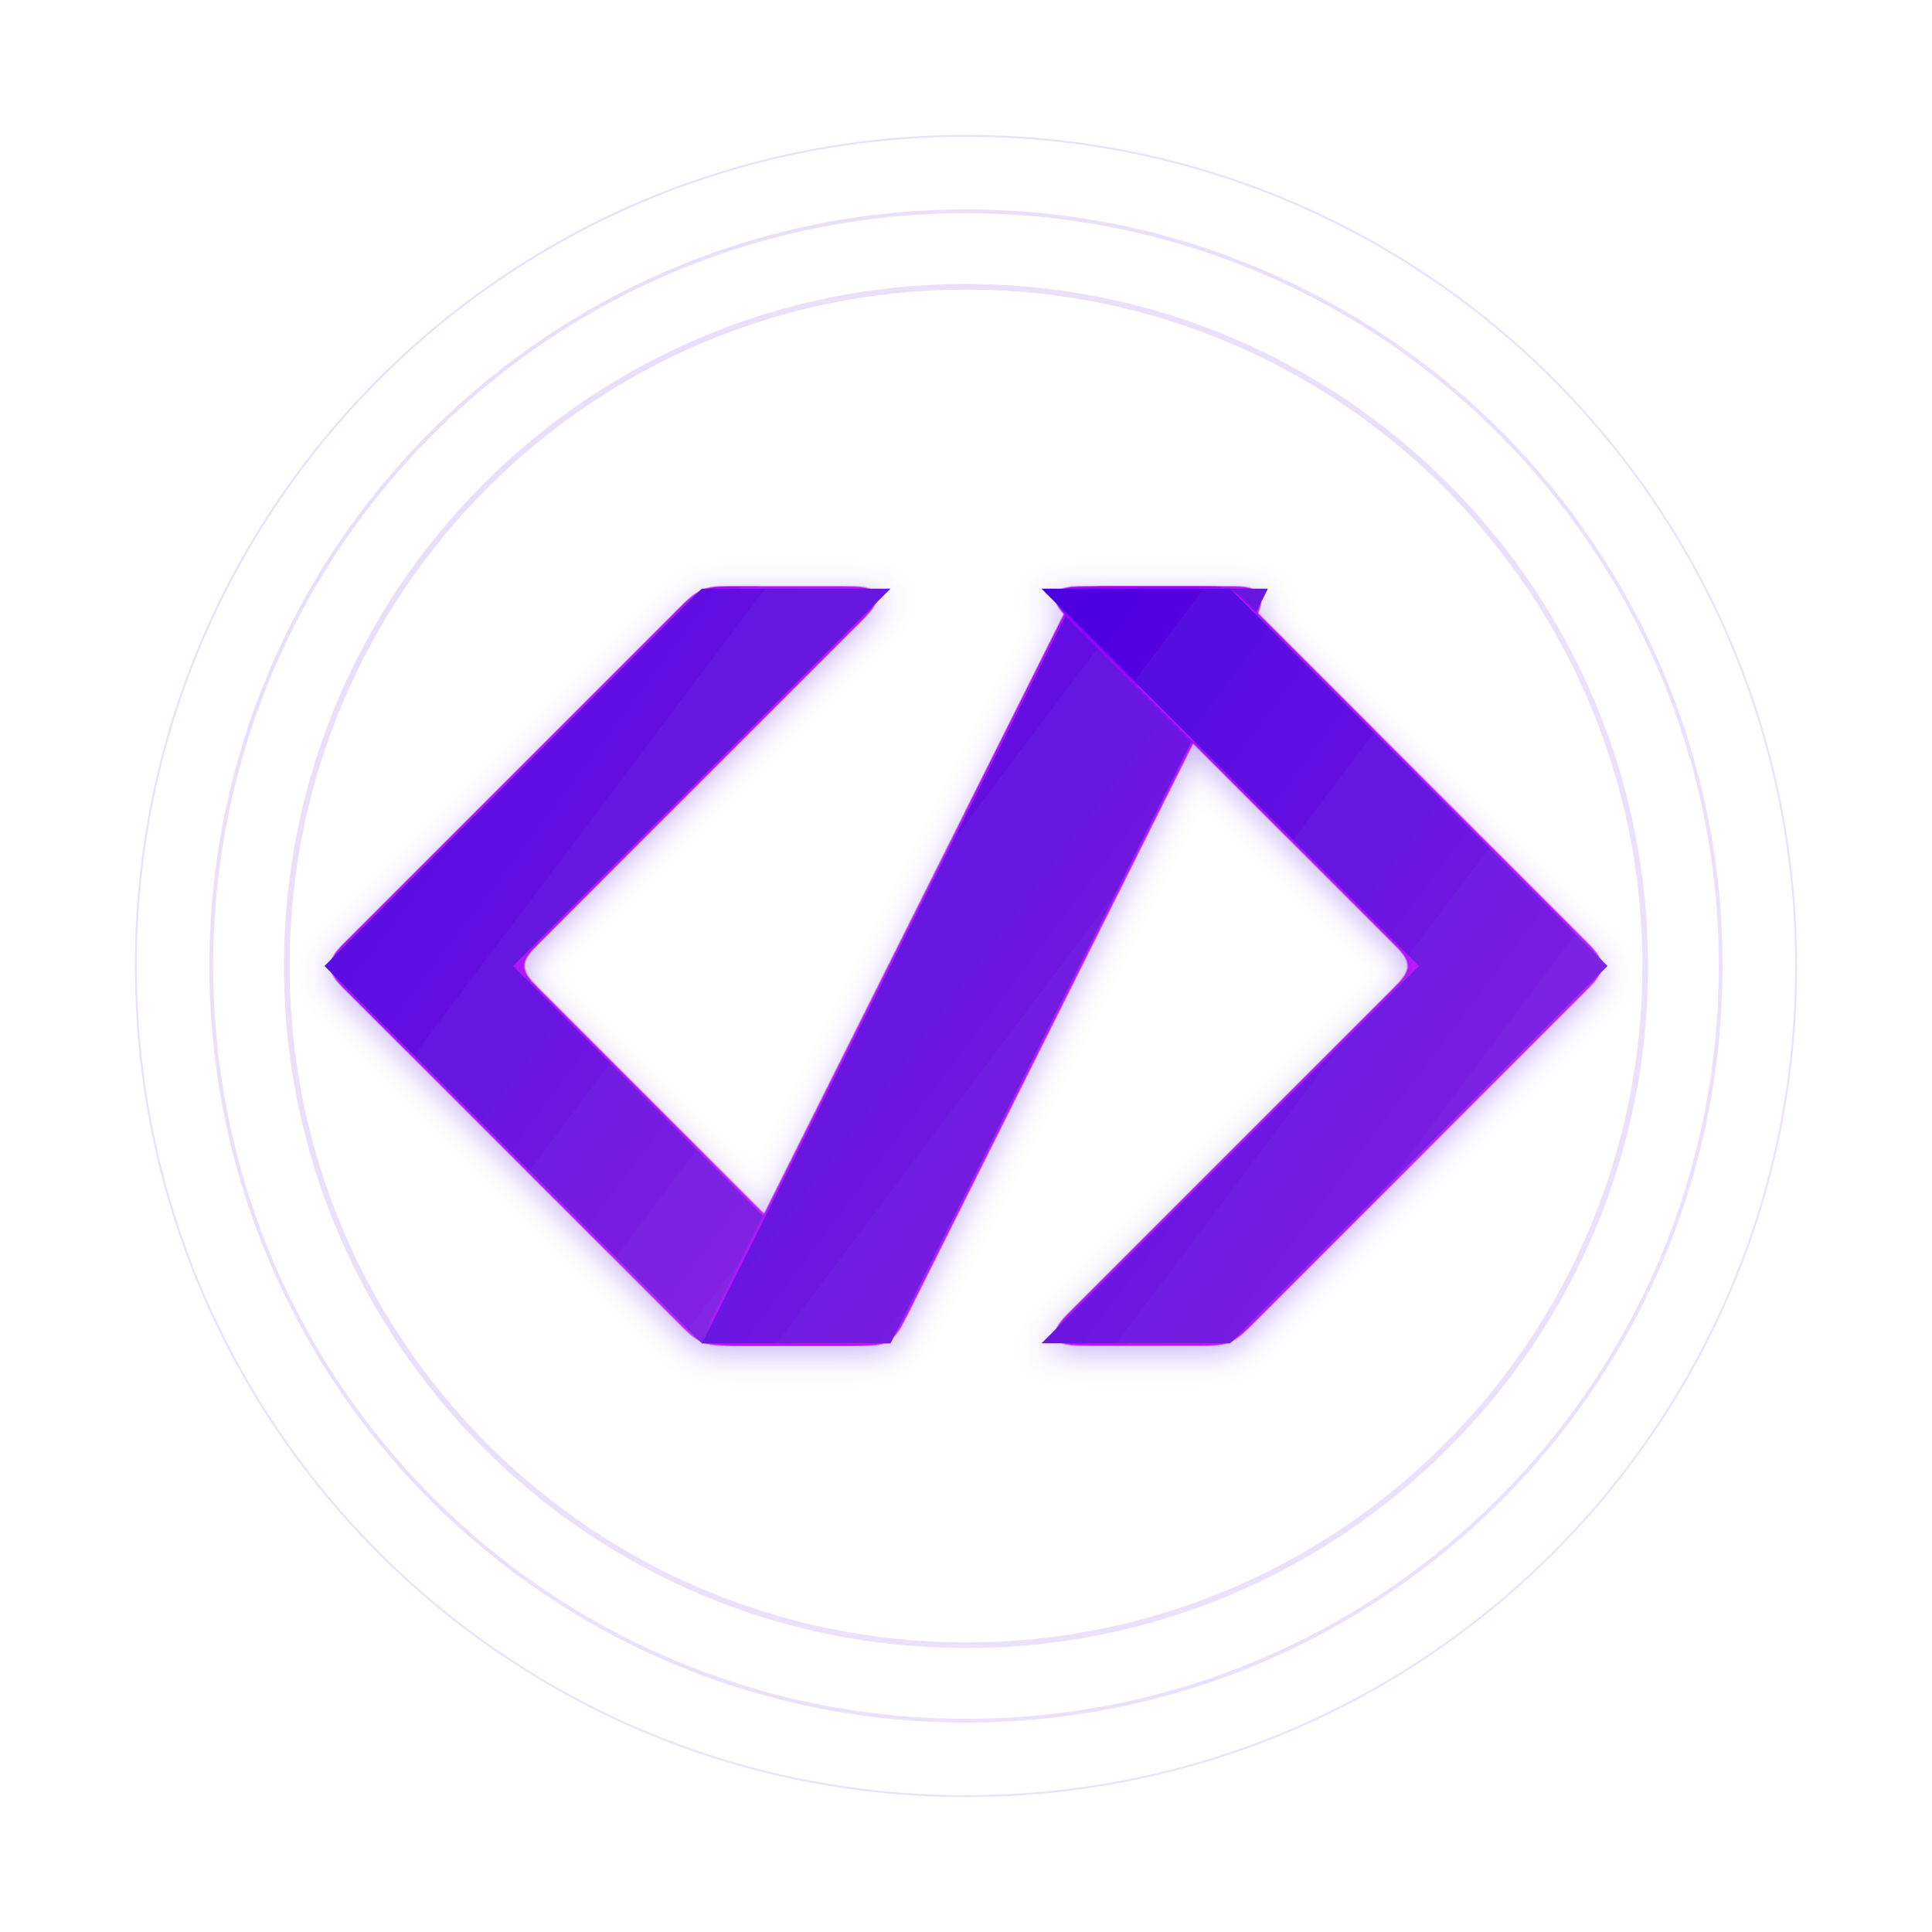
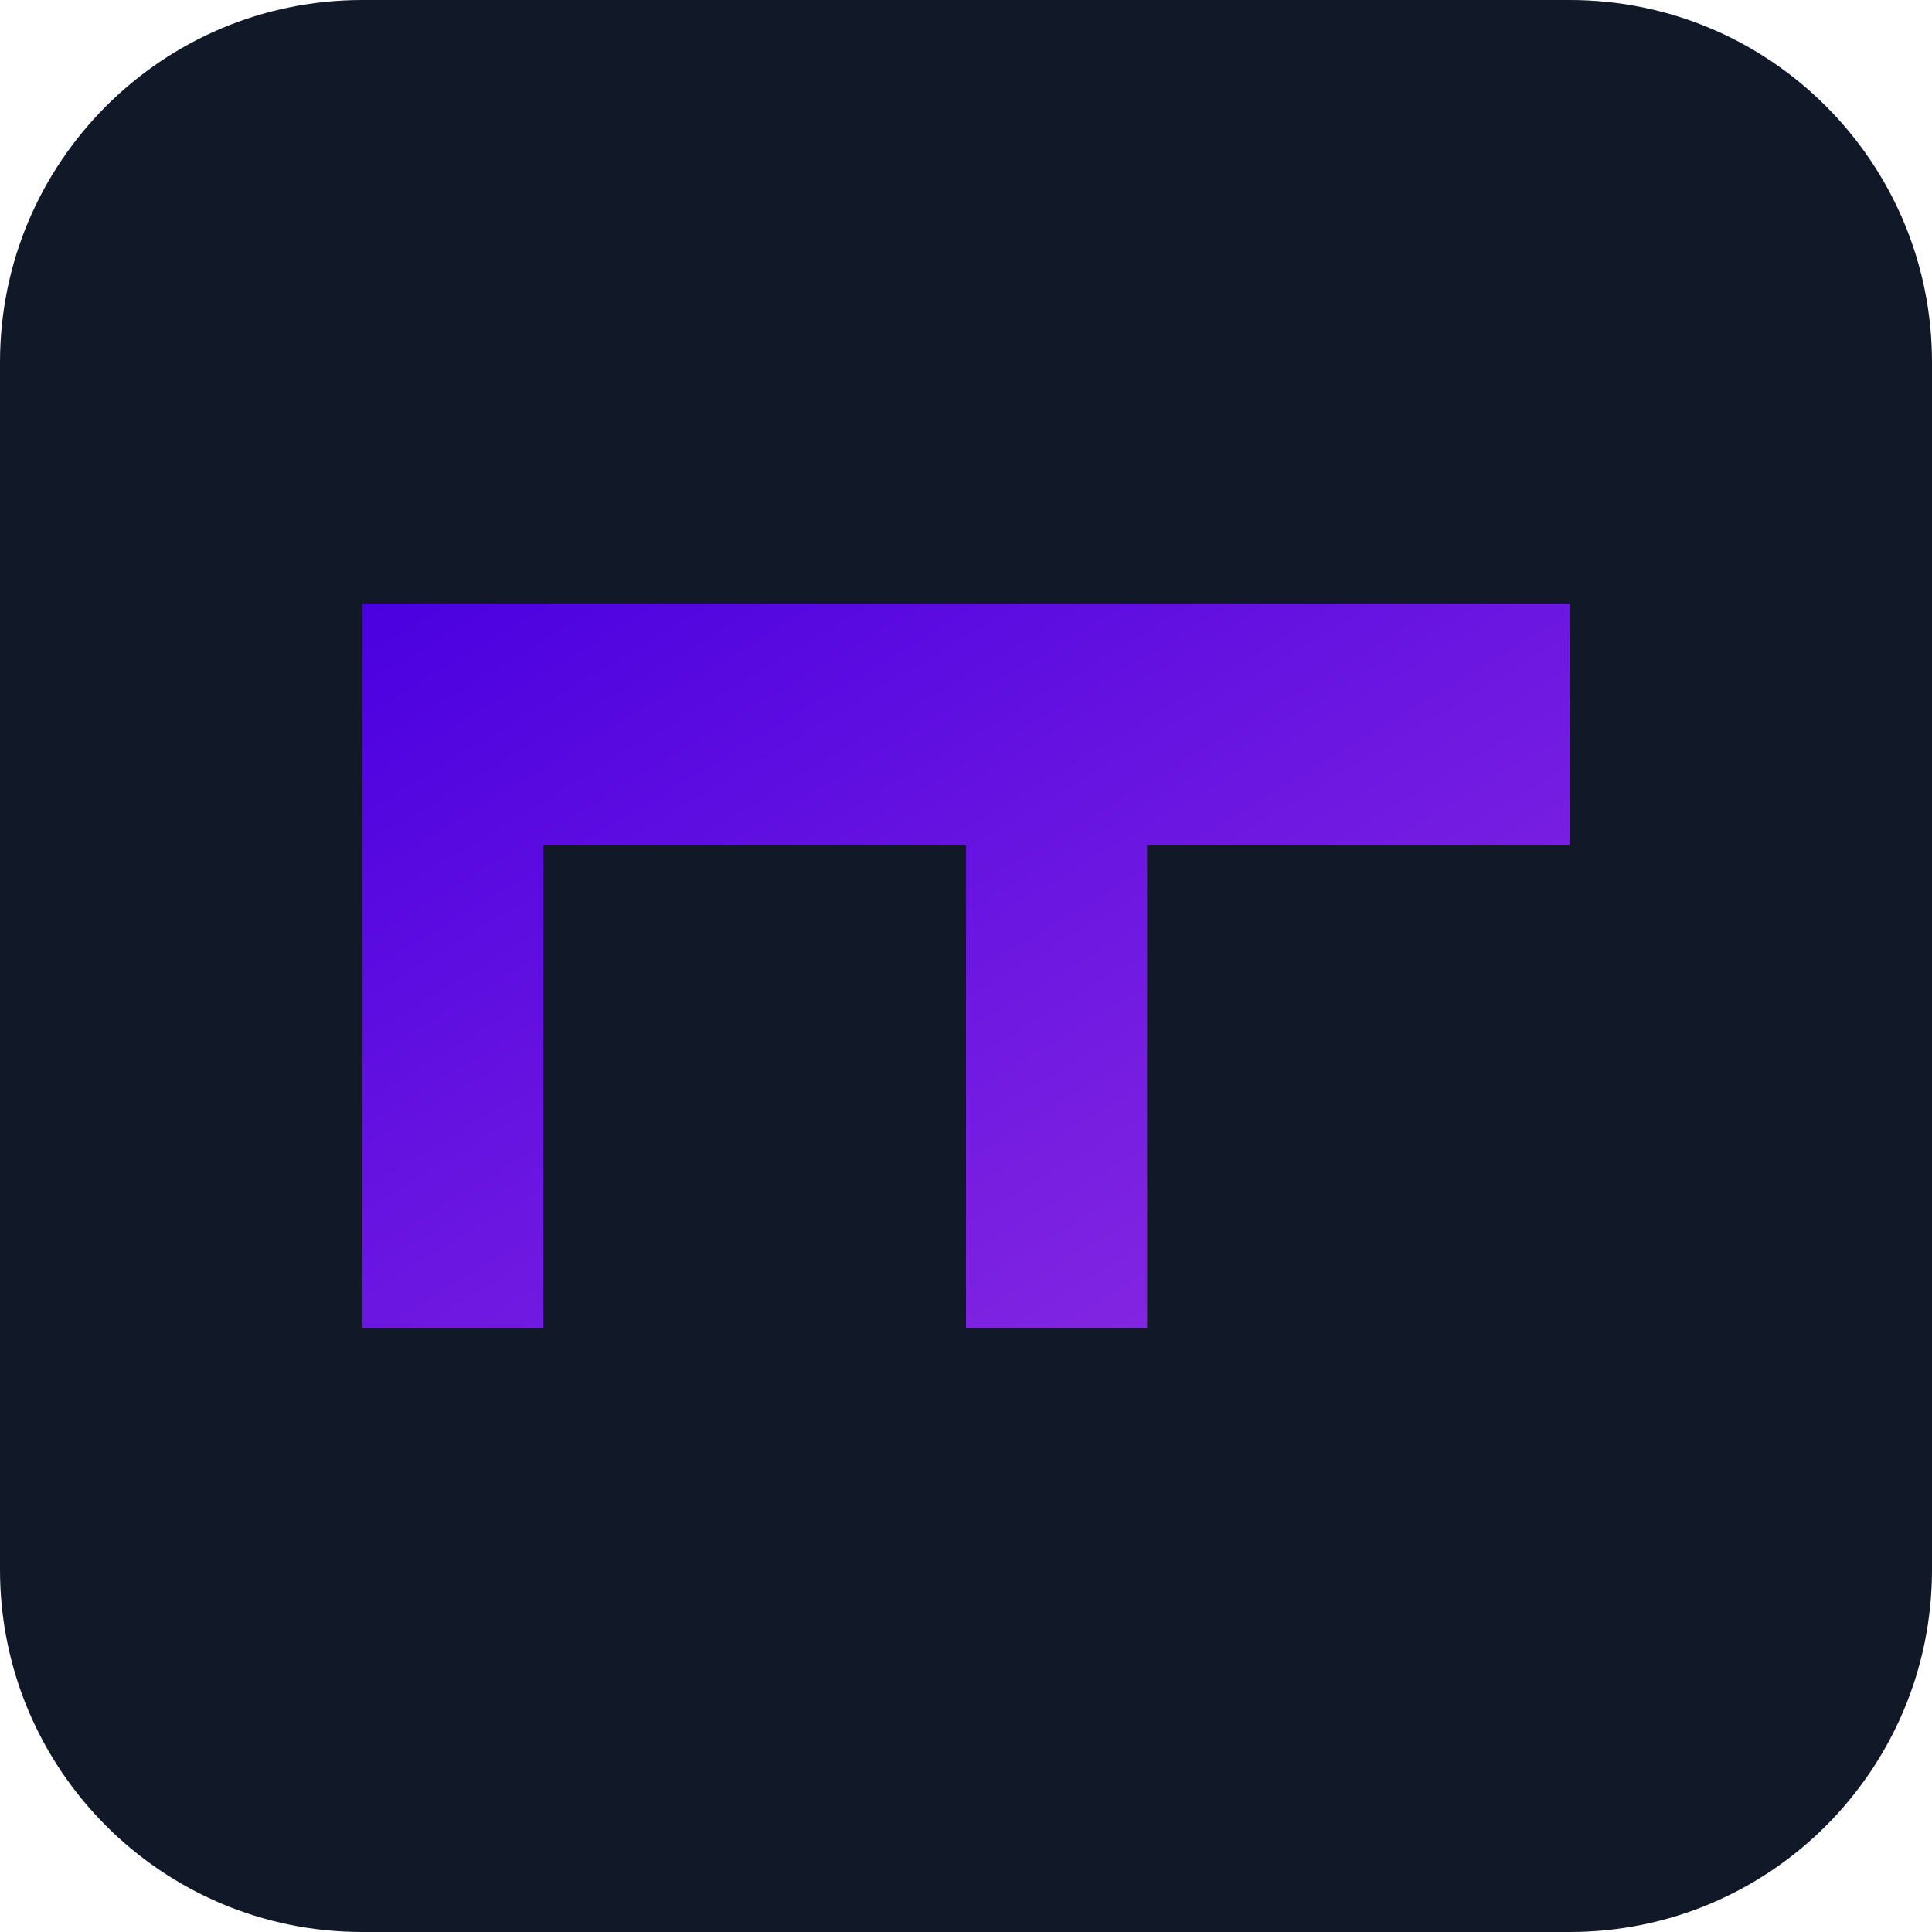
- <svg xmlns="http://www.w3.org/2000/svg" width="512" height="512" viewBox="0 0 512 512">
+ <svg xmlns="http://www.w3.org/2000/svg" width="32" height="32" viewBox="0 0 32 32">
  <defs>
-     <linearGradient id="bracketGradient" x1="0%" y1="0%" x2="100%" y2="100%">
+     <linearGradient id="shadowGradient" x1="0%" y1="0%" x2="100%" y2="100%">
      <stop offset="0%" stop-color="#4A00E0" />
      <stop offset="100%" stop-color="#8E2DE2" />
    </linearGradient>
-     <linearGradient id="accentGradient" x1="0%" y1="0%" x2="100%" y2="100%">
-       <stop offset="0%" stop-color="#6D28D9" />
-       <stop offset="100%" stop-color="#7C3AED" />
-     </linearGradient>
-     <filter id="glow" x="-50%" y="-50%" width="200%" height="200%">
-       <feGaussianBlur in="SourceGraphic" stdDeviation="3" result="blur" />
-       <feColorMatrix in="blur" type="matrix" values="         1 0 0 0 0.29         0 1 0 0 0         0 0 1 0 0.87         0 0 0 18 -7" result="glow" />
-       <feMerge>
-         <feMergeNode in="glow" />
-         <feMergeNode in="SourceGraphic" />
-       </feMerge>
-     </filter>
-     <filter id="shadow" x="-20%" y="-20%" width="140%" height="140%">
-       <feDropShadow dx="0" dy="2" stdDeviation="4" flood-color="#4A00E0" flood-opacity="0.3" />
-     </filter>
  </defs>
-   <g transform="translate(86, 156)" filter="url(#shadow)">
-     <path d="M0 100 L100 0 L150 0 L50 100 L150 200 L100 200 Z" fill="url(#bracketGradient)" filter="url(#glow)" />
-     <path d="M250 0 L150 200 L100 200 L200 0 Z" fill="url(#bracketGradient)" filter="url(#glow)" />
-     <path d="M340 100 L240 0 L190 0 L290 100 L190 200 L240 200 Z" fill="url(#bracketGradient)" filter="url(#glow)" />
-   </g>
-   <g transform="translate(256, 256)" stroke="url(#accentGradient)" stroke-opacity="0.15">
-     <circle r="180" fill="none" stroke-width="1.5" />
-     <circle r="200" fill="none" stroke-width="1" />
-     <circle r="220" fill="none" stroke-width="0.5" />
-   </g>
+   <rect width="32" height="32" fill="#111827" rx="6" ry="6" />
+   <path d="M6 10 L26 10 L26 14 L19 14 L19 22 L16 22 L16 14 L9 14 L9 22 L6 22 Z" fill="url(#shadowGradient)" />
</svg>
